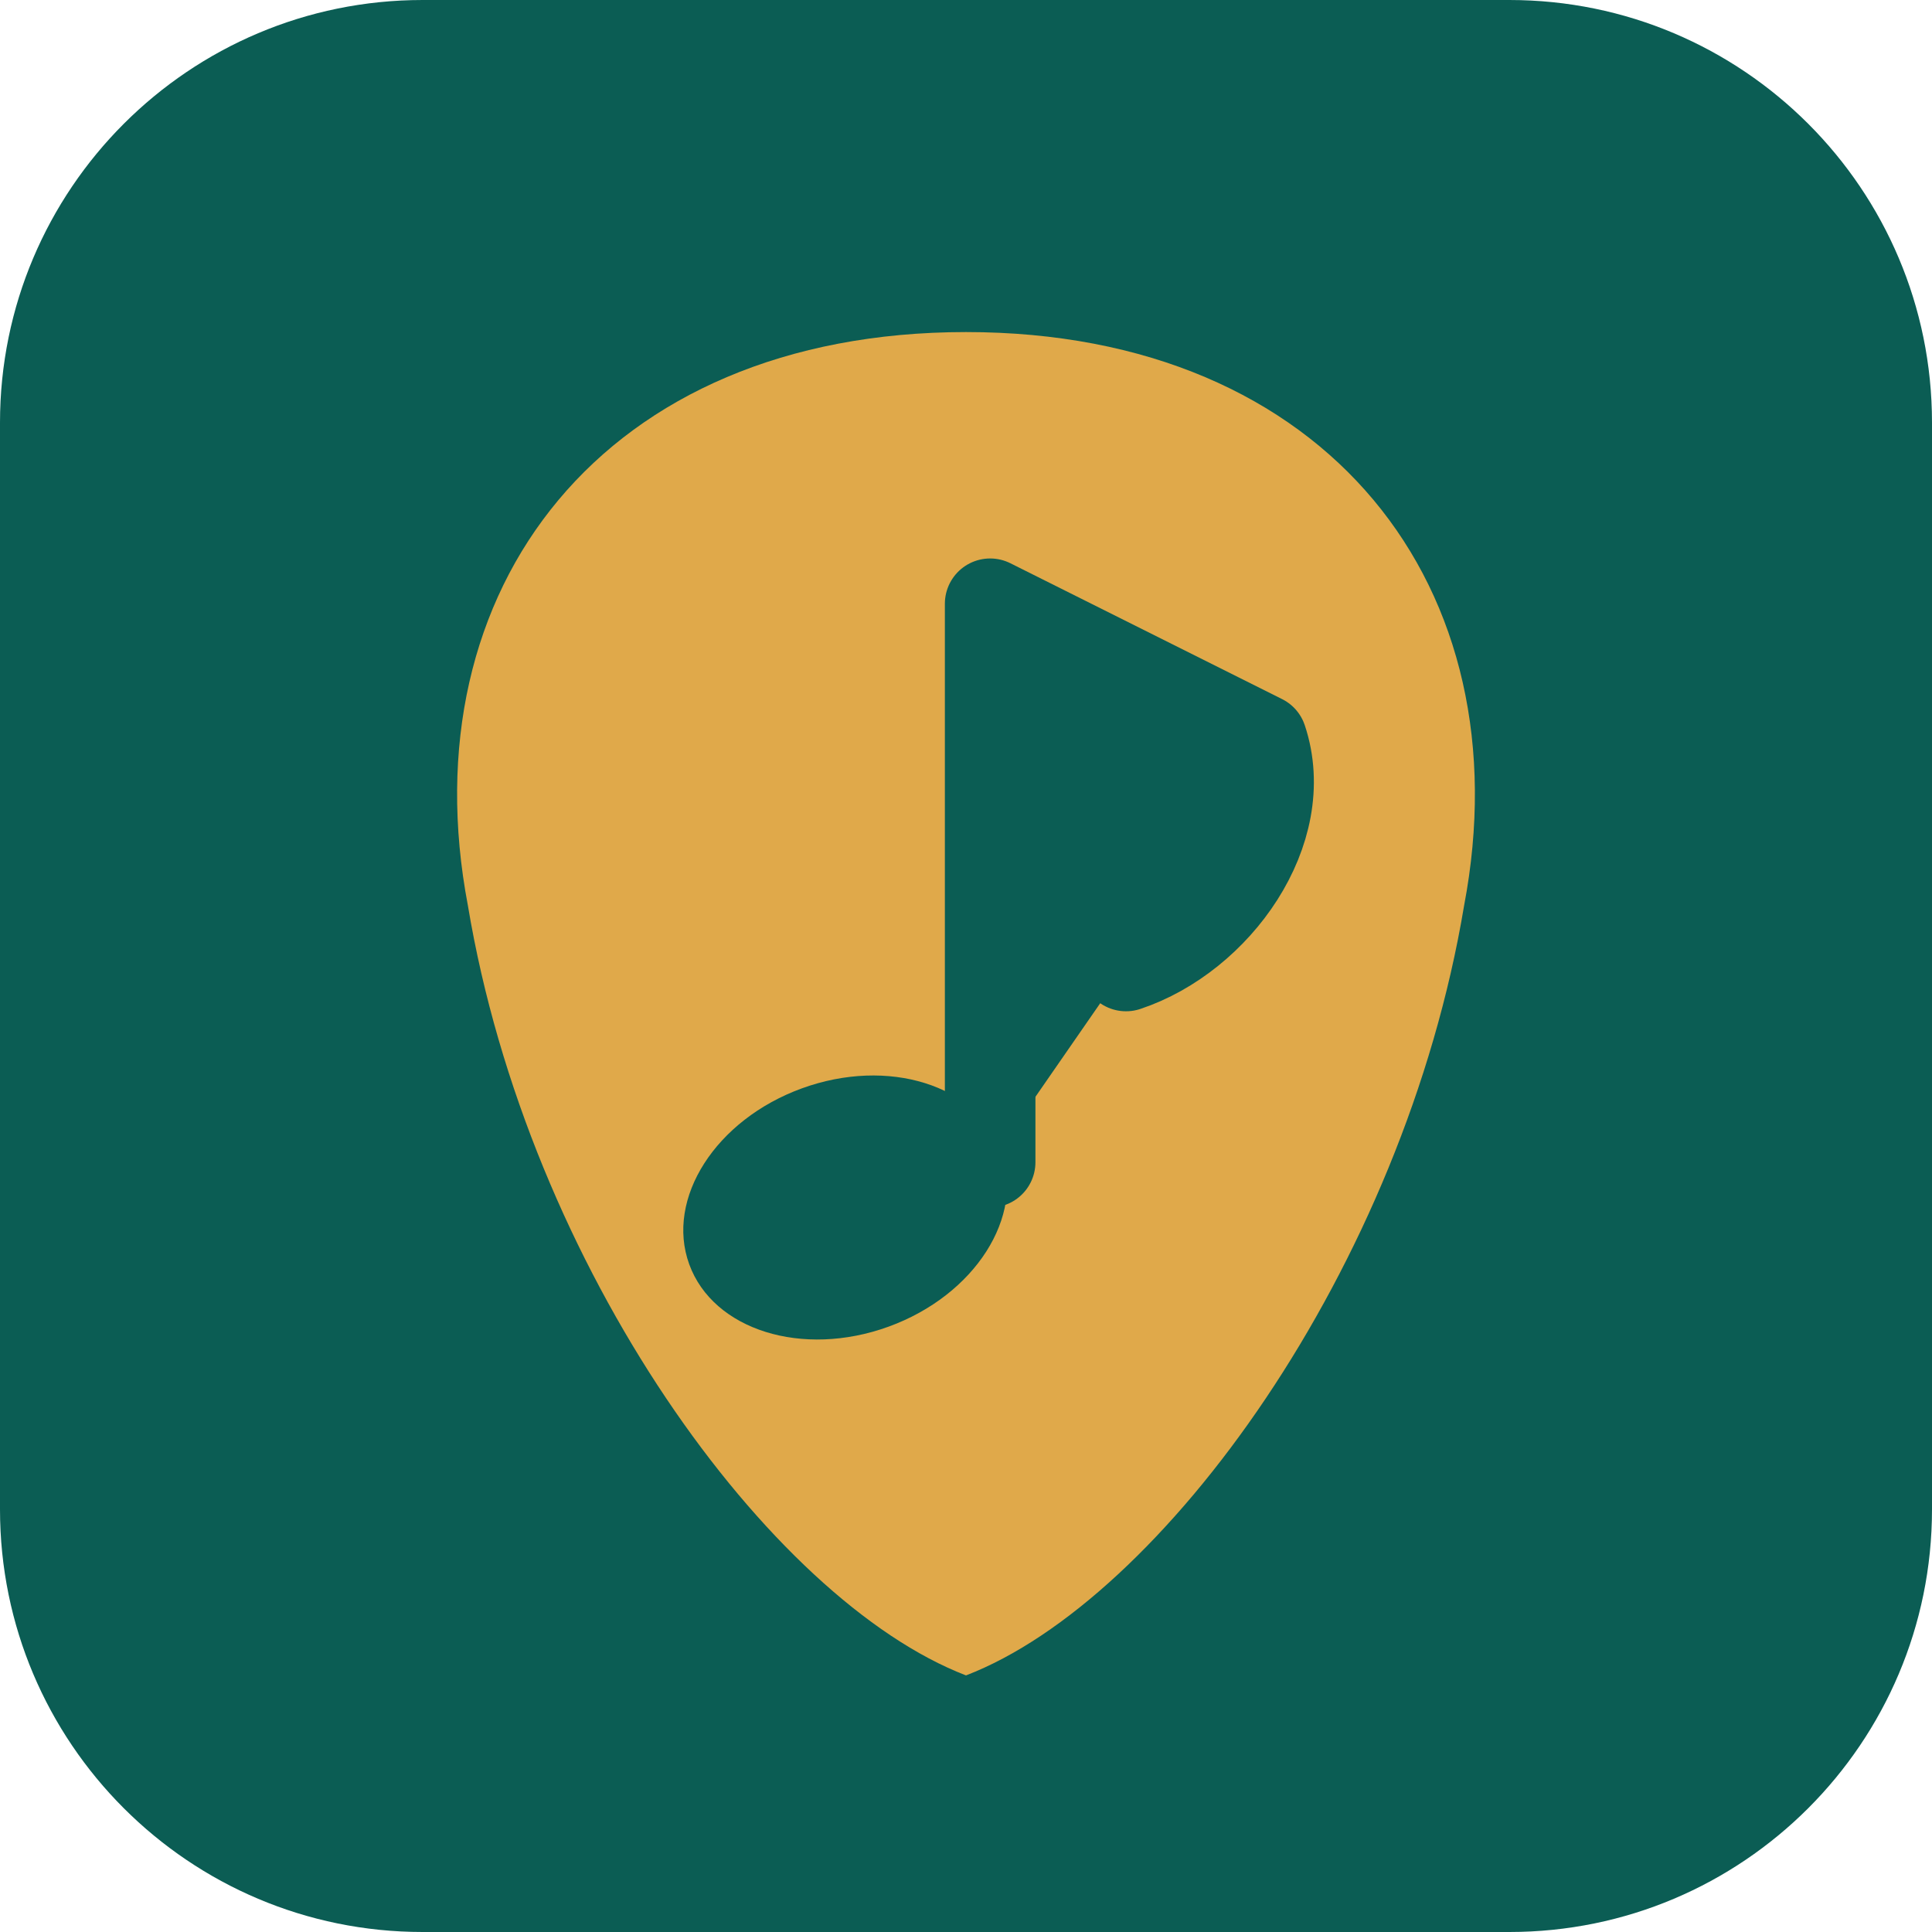
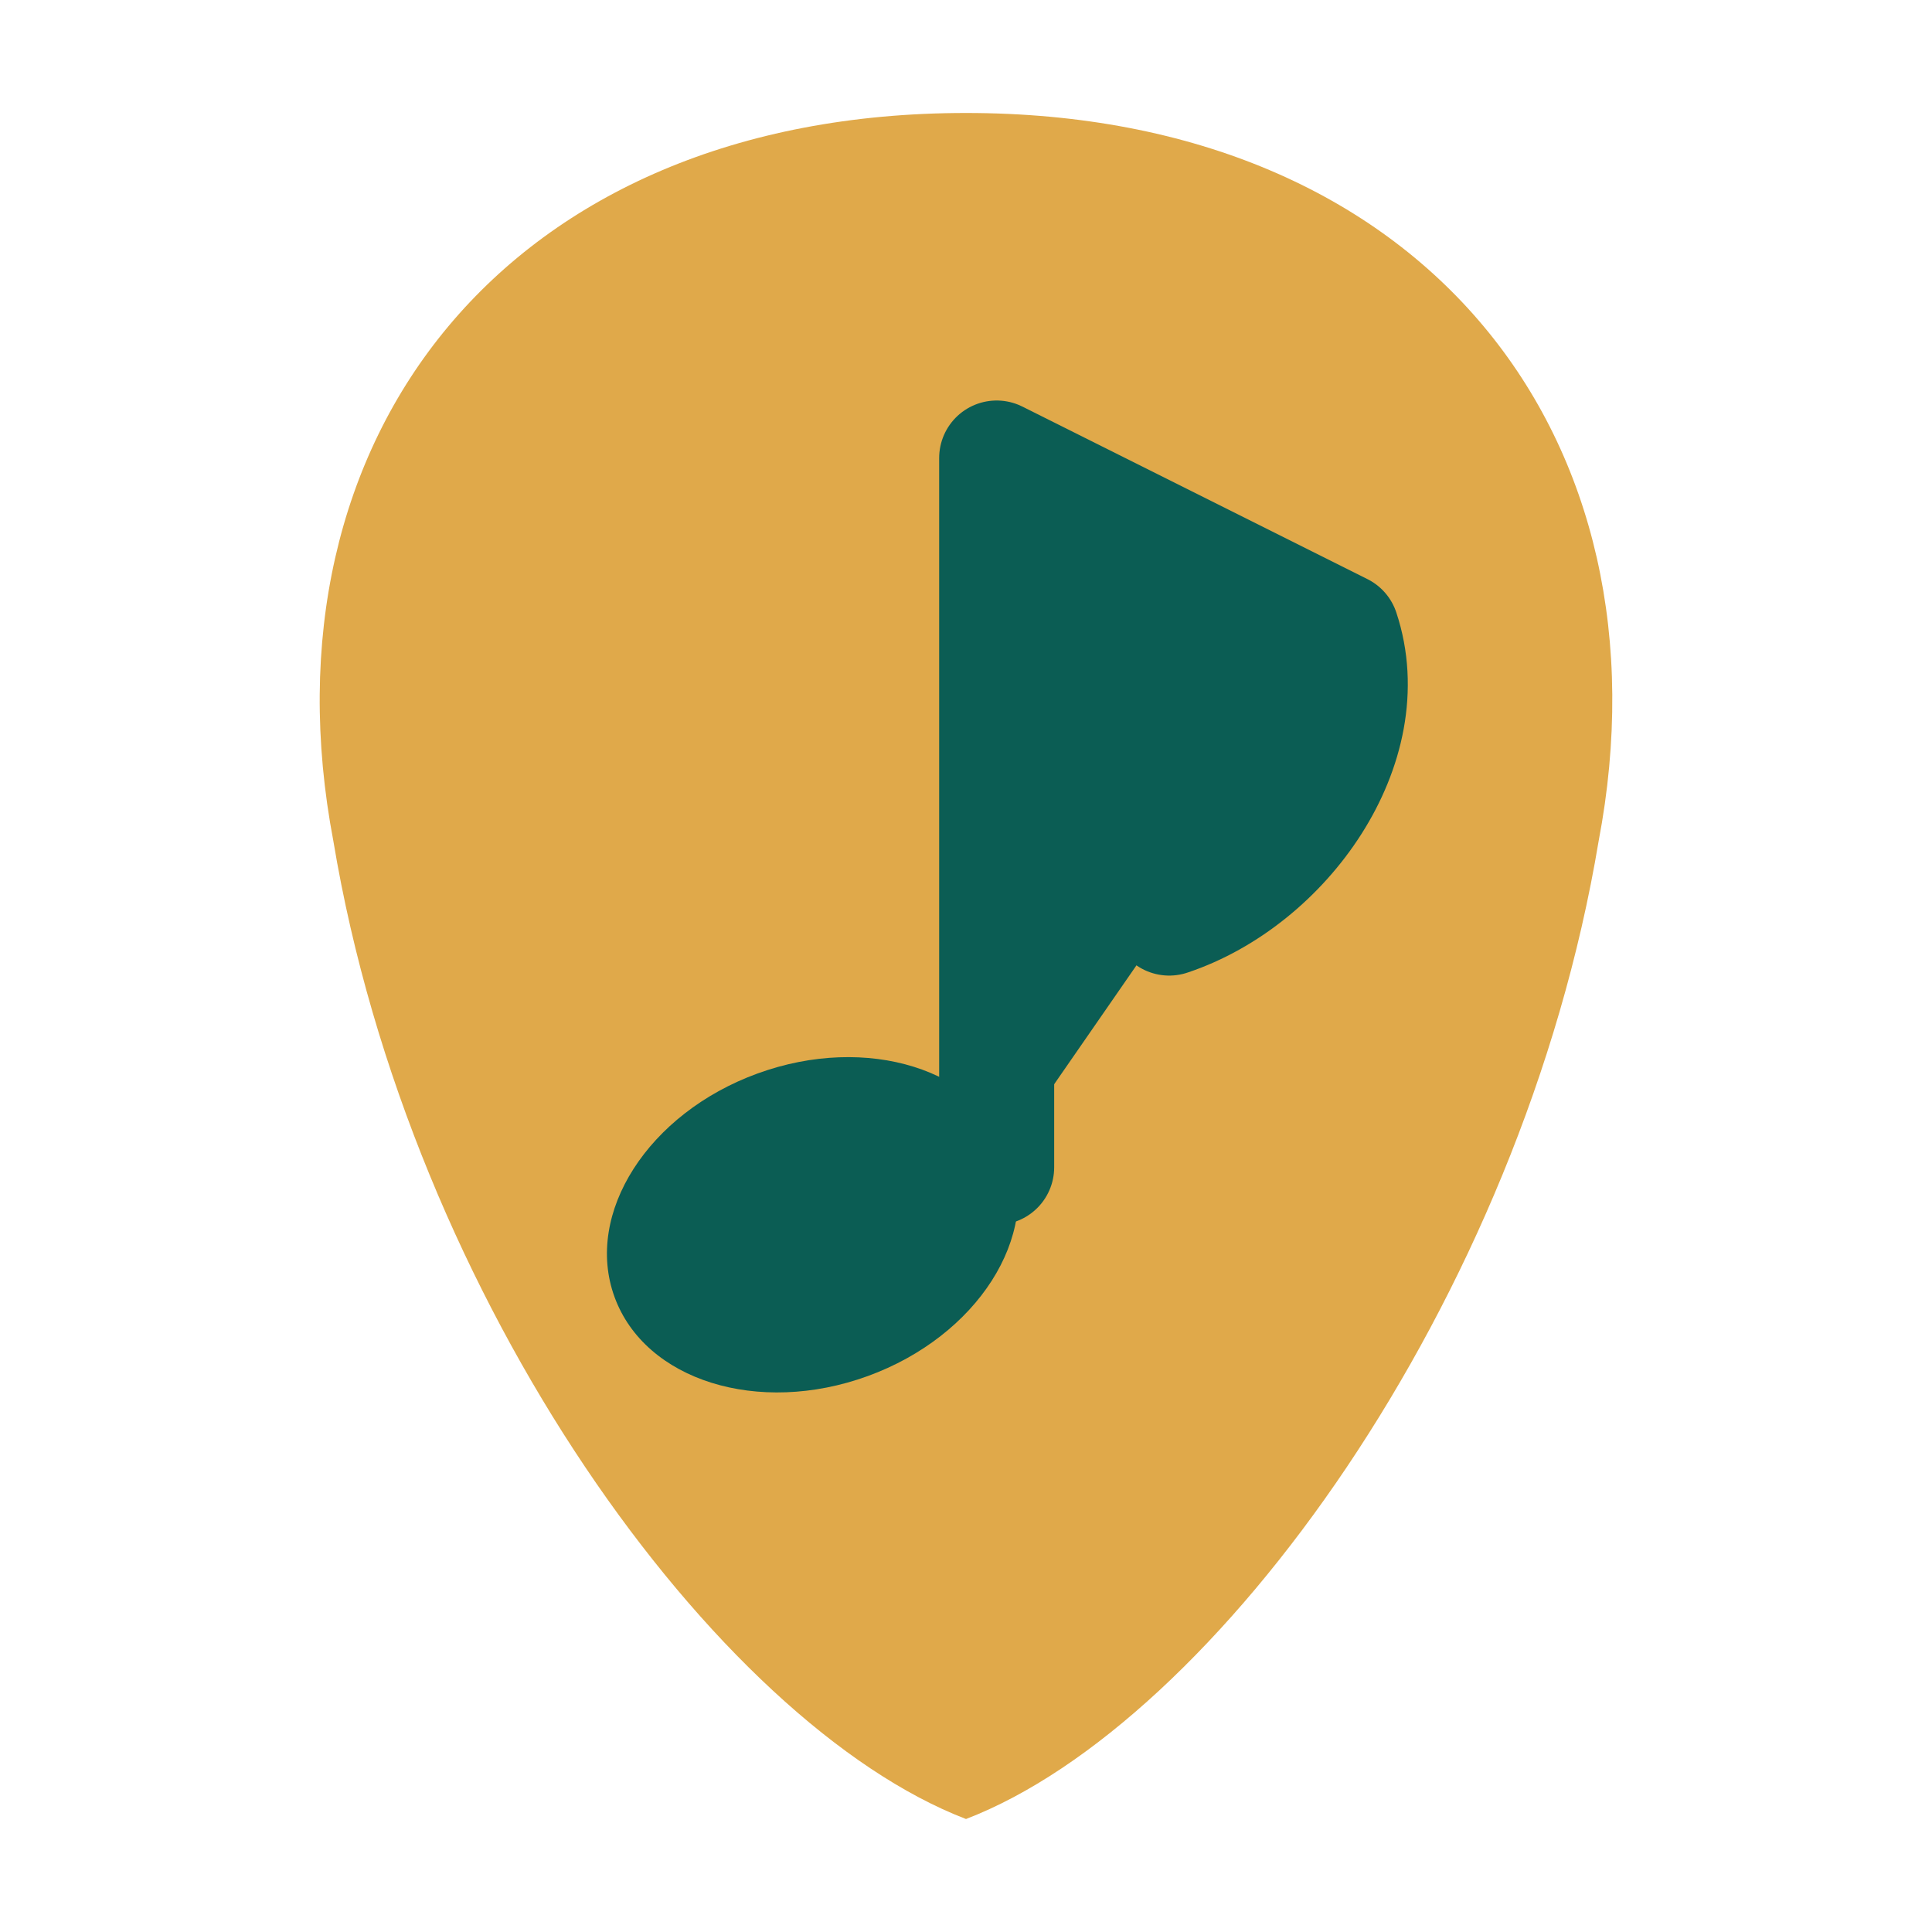
<svg xmlns="http://www.w3.org/2000/svg" viewBox="0 0 64 64">
-   <rect width="64" height="64" rx="14" fill="#0B5D54" />
-   <path d="M32 11c12 0 18.500 8.500 16.500 19C46.500 42 38.500 53 32 55.500 25.500 53 17.500 42 15.500 30 13.500 19.500 20 11 32 11z" fill="#E0A94A" />
-   <ellipse cx="28" cy="40" rx="5.500" ry="4.200" fill="#0B5D54" transform="rotate(-20 28 40)" />
-   <path d="M32.800 38.500V20l9 4.500c1 3-1.500 6.500-4.500 7.500" stroke="#0B5D54" stroke-width="3" stroke-linecap="round" stroke-linejoin="round" fill="#0B5D54" />
+   <g transform="translate(32 32) scale(1.27) translate(-32 -33.250)">
+     <path d="M32 11c12 0 18.500 8.500 16.500 19C46.500 42 38.500 53 32 55.500 25.500 53 17.500 42 15.500 30 13.500 19.500 20 11 32 11z" fill="#E0A94A" />
+     <ellipse cx="28" cy="40" rx="5.500" ry="4.200" fill="#0B5D54" transform="rotate(-20 28 40)" />
+     <path d="M32.800 38.500V20l9 4.500c1 3-1.500 6.500-4.500 7.500" stroke="#0B5D54" stroke-width="3" stroke-linecap="round" stroke-linejoin="round" fill="#0B5D54" />
+   </g>
</svg>
